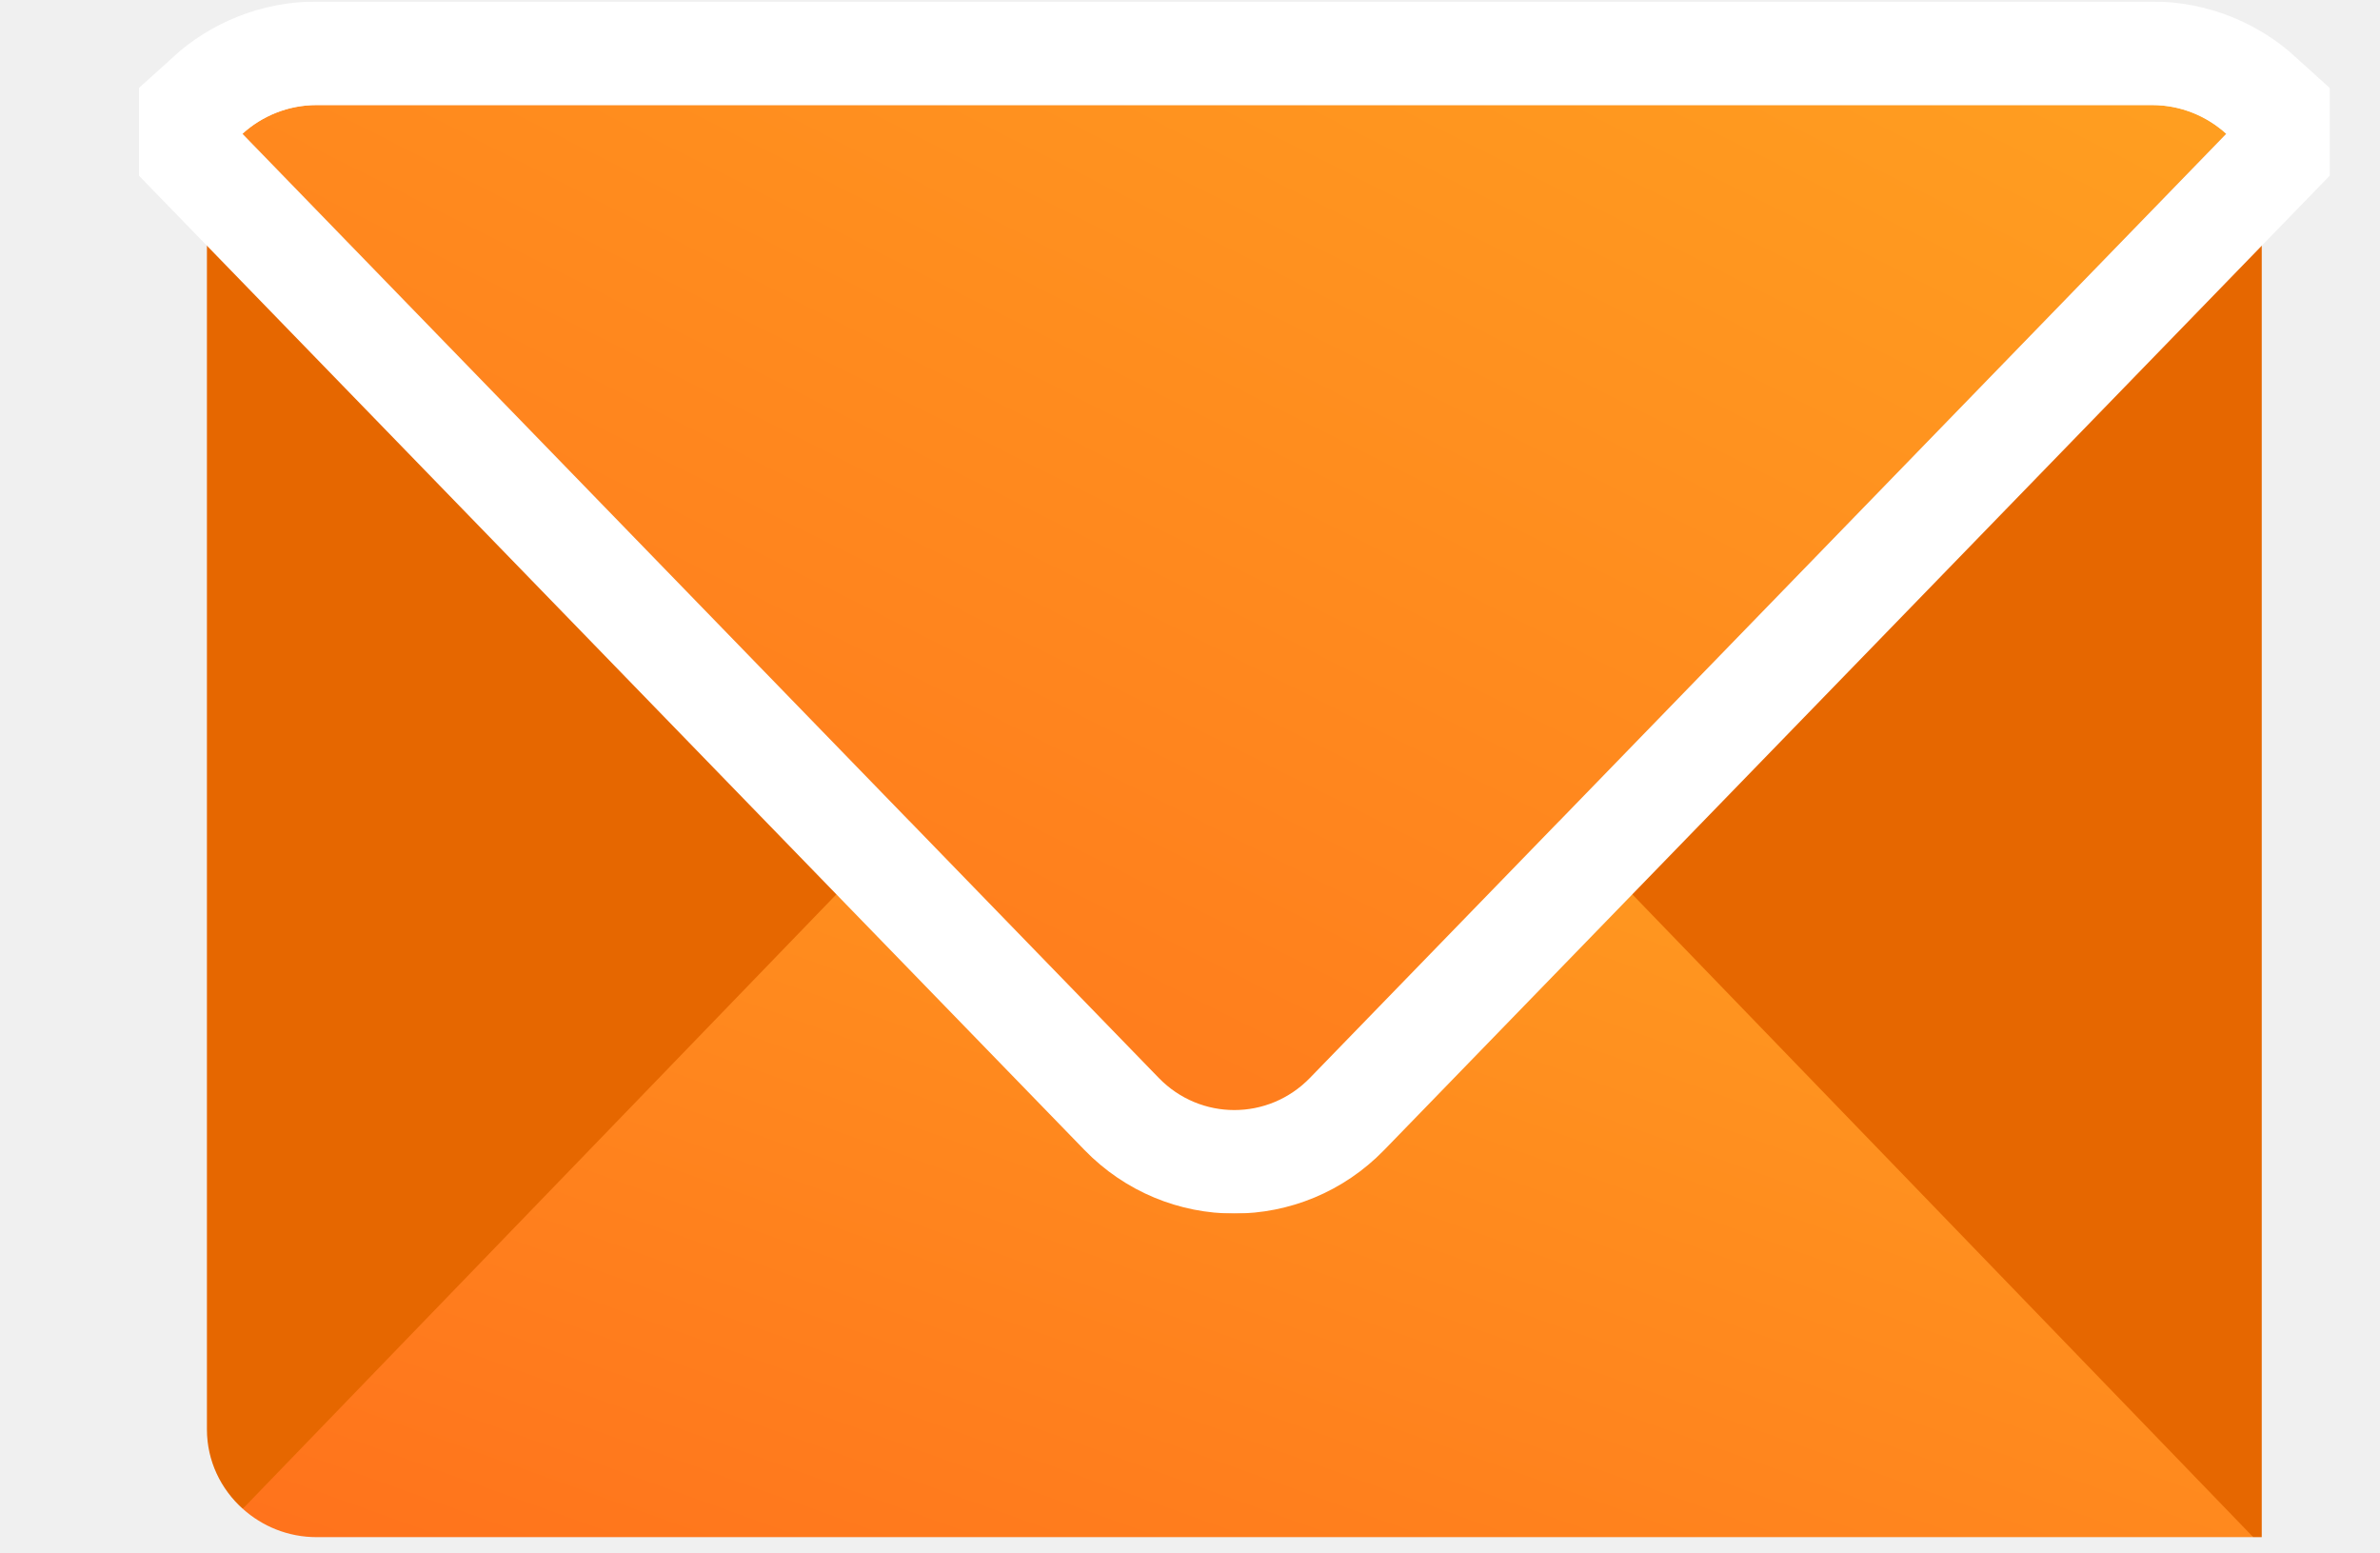
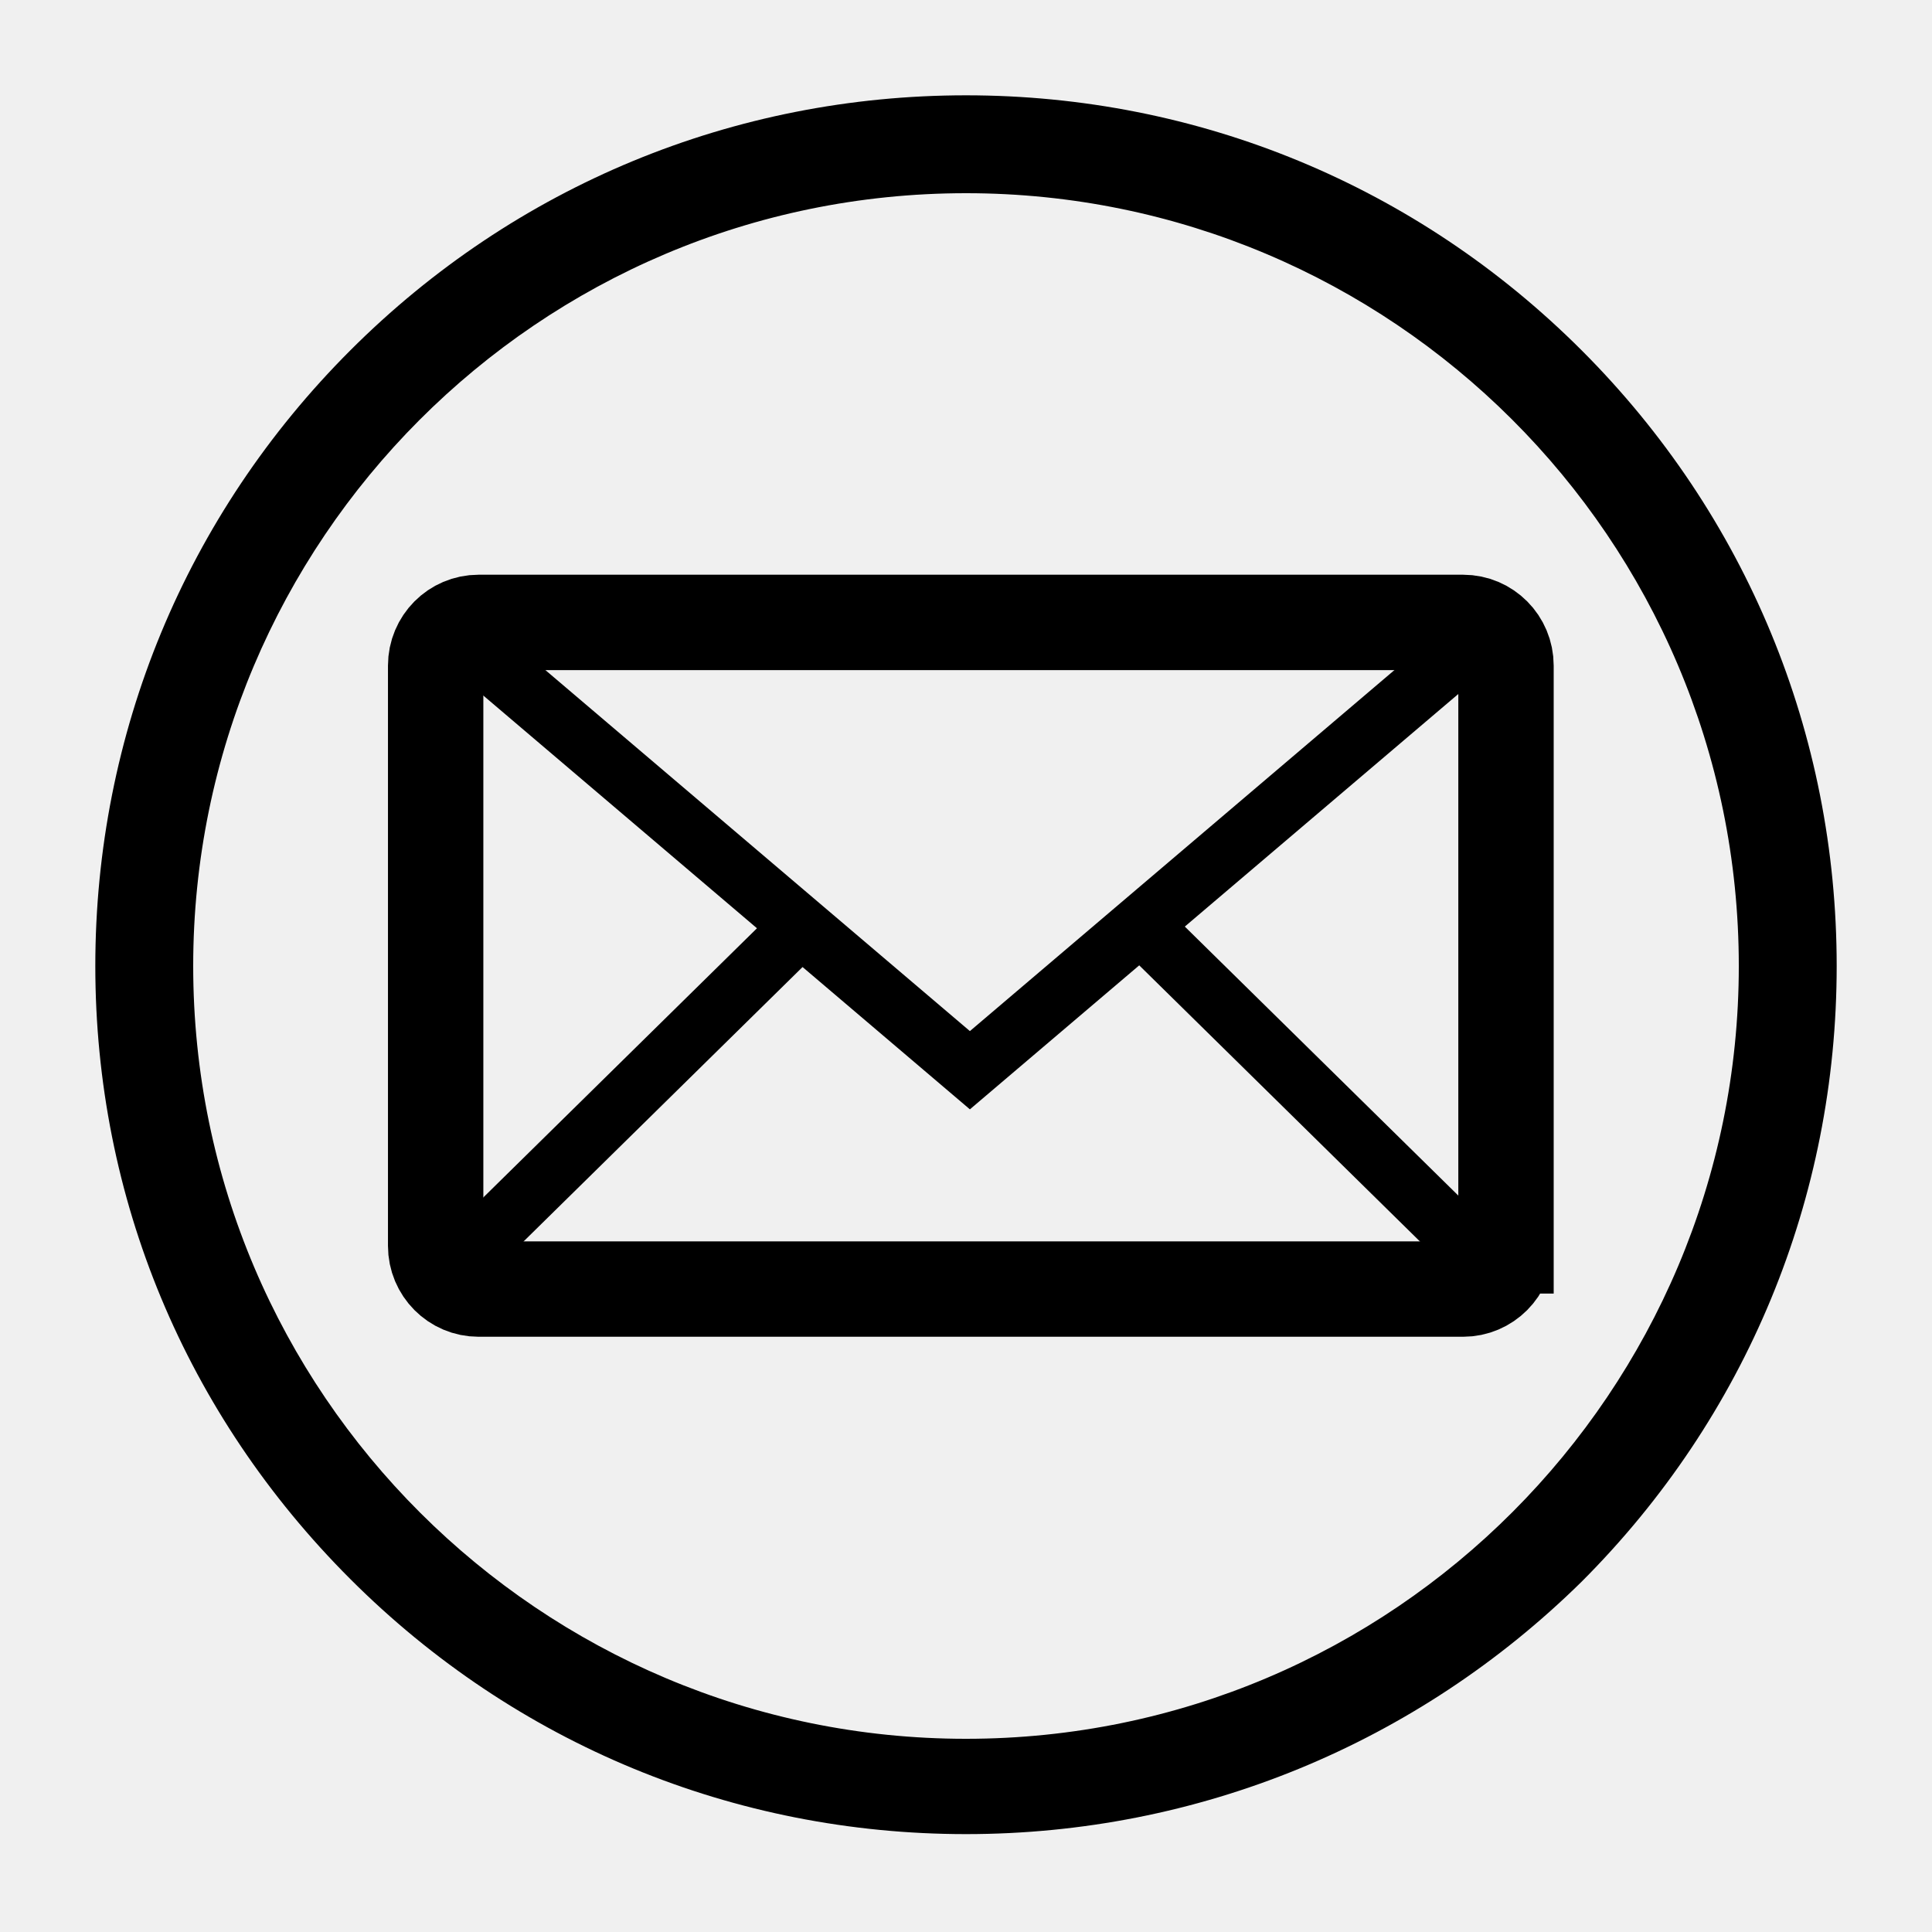
- <svg xmlns="http://www.w3.org/2000/svg" xmlns:xlink="http://www.w3.org/1999/xlink" width="23px" height="15px" viewBox="0 0 23 15" version="1.1">
-   <defs>
-     <linearGradient x1="100%" y1="0%" x2="-0.937%" y2="100%" id="linearGradient-1">
-       <stop stop-color="#FF9F20" offset="0%" />
-       <stop stop-color="#FF721C" offset="100%" />
-     </linearGradient>
-     <path d="M1.059,0.015 C0.783,0.015 0.532,0.121 0.343,0.292 L9.198,9.415 C9.6,9.829 10.257,9.829 10.659,9.415 L19.514,0.292 C19.325,0.121 19.074,0.015 18.798,0.015 L1.059,0.015 L1.059,0.015 Z" id="path-2" />
-     <mask id="mask-3" maskContentUnits="userSpaceOnUse" maskUnits="objectBoundingBox" x="-1" y="-1" width="21.171" height="11.71">
-       <rect x="-0.657" y="-0.985" width="21.171" height="11.71" fill="white" />
-       <use xlink:href="#path-2" fill="black" />
-     </mask>
-   </defs>
-   <g id="Page-1" stroke="none" stroke-width="1" fill="none" fill-rule="evenodd">
-     <g id="activity-types" transform="translate(-81, -344)">
-       <g id="icon-email" transform="translate(83, 345)">
-         <g id="Layer_1">
-           <path d="M19.514,0.292 L9.929,6.273 L0.343,0.292 C0.133,0.482 0,0.754 0,1.055 L0,12.812 C0,13.115 0.134,13.388 0.346,13.578 L9.929,7.6 L19.775,13.852 L19.857,13.852 L19.857,1.055 C19.857,0.754 19.724,0.482 19.514,0.292 Z" id="Shape" fill="#FF7200" />
-           <path d="M19.514,0.292 L9.929,6.273 L0.343,0.292 C0.133,0.482 0,0.754 0,1.055 L0,12.812 C0,13.115 0.134,13.388 0.346,13.578 L9.929,7.6 L19.775,13.852 L19.857,13.852 L19.857,1.055 C19.857,0.754 19.724,0.482 19.514,0.292 Z" id="Shape-Copy" fill="#000000" opacity="0.1" />
-           <path d="M1.059,13.852 L19.775,13.852 L13.091,6.934 L6.766,6.934 L0.346,13.578 C0.535,13.748 0.785,13.852 1.059,13.852 Z" id="Shape" fill="url(#linearGradient-1)" />
-           <g id="Shape">
-             <use fill="url(#linearGradient-1)" fill-rule="evenodd" xlink:href="#path-2" />
-             <use stroke="#FFFFFF" mask="url(#mask-3)" stroke-width="2" xlink:href="#path-2" />
-           </g>
-         </g>
-       </g>
+ <svg xmlns="http://www.w3.org/2000/svg" version="1.1" id="Layer_1" x="0px" y="0px" width="512px" height="512px" viewBox="0 0 512 512" enable-background="new 0 0 512 512" xml:space="preserve">
+   <path d="M256,51.2C142.677,51.2,51.2,143.36,51.2,256c0,113.322,92.16,204.8,204.8,204.8c113.322,0,204.8-92.159,204.8-204.8  C460.8,142.677,368.64,51.2,256,51.2z M256,486.059c-61.44,0-119.467-23.894-163.157-67.584  C49.152,374.784,25.259,317.439,25.259,256c0-61.44,23.893-119.467,67.584-163.157C136.533,49.152,194.56,25.259,256,25.259  c61.44,0,119.467,23.893,163.157,67.584c43.689,43.69,67.584,101.717,67.584,163.157c0,61.439-23.895,119.467-67.584,163.157  C375.467,462.165,317.44,486.059,256,486.059z" />
+   <g>
+     <g>
+       <polyline fill="none" stroke="#000000" stroke-width="15.797" points="119.237,166.435 257.032,283.619 394.832,166.435   " />
+       <line fill="none" stroke="#000000" stroke-width="15.797" x1="119.237" y1="337.112" x2="214.754" y2="243.161" />
+       <line fill="none" stroke="#000000" stroke-width="15.797" x1="395.811" y1="337.112" x2="300.293" y2="243.161" />
    </g>
+     <path fill="none" stroke="#000000" stroke-width="25.276" d="M399.105,330.171c0,6.326-5.092,11.447-11.378,11.447H126.827   c-6.282,0-11.373-5.121-11.373-11.447V176.396c0-6.325,5.091-11.451,11.373-11.451h260.901c6.286,0,11.378,5.125,11.378,11.451   V330.171L399.105,330.171z" />
  </g>
</svg>
